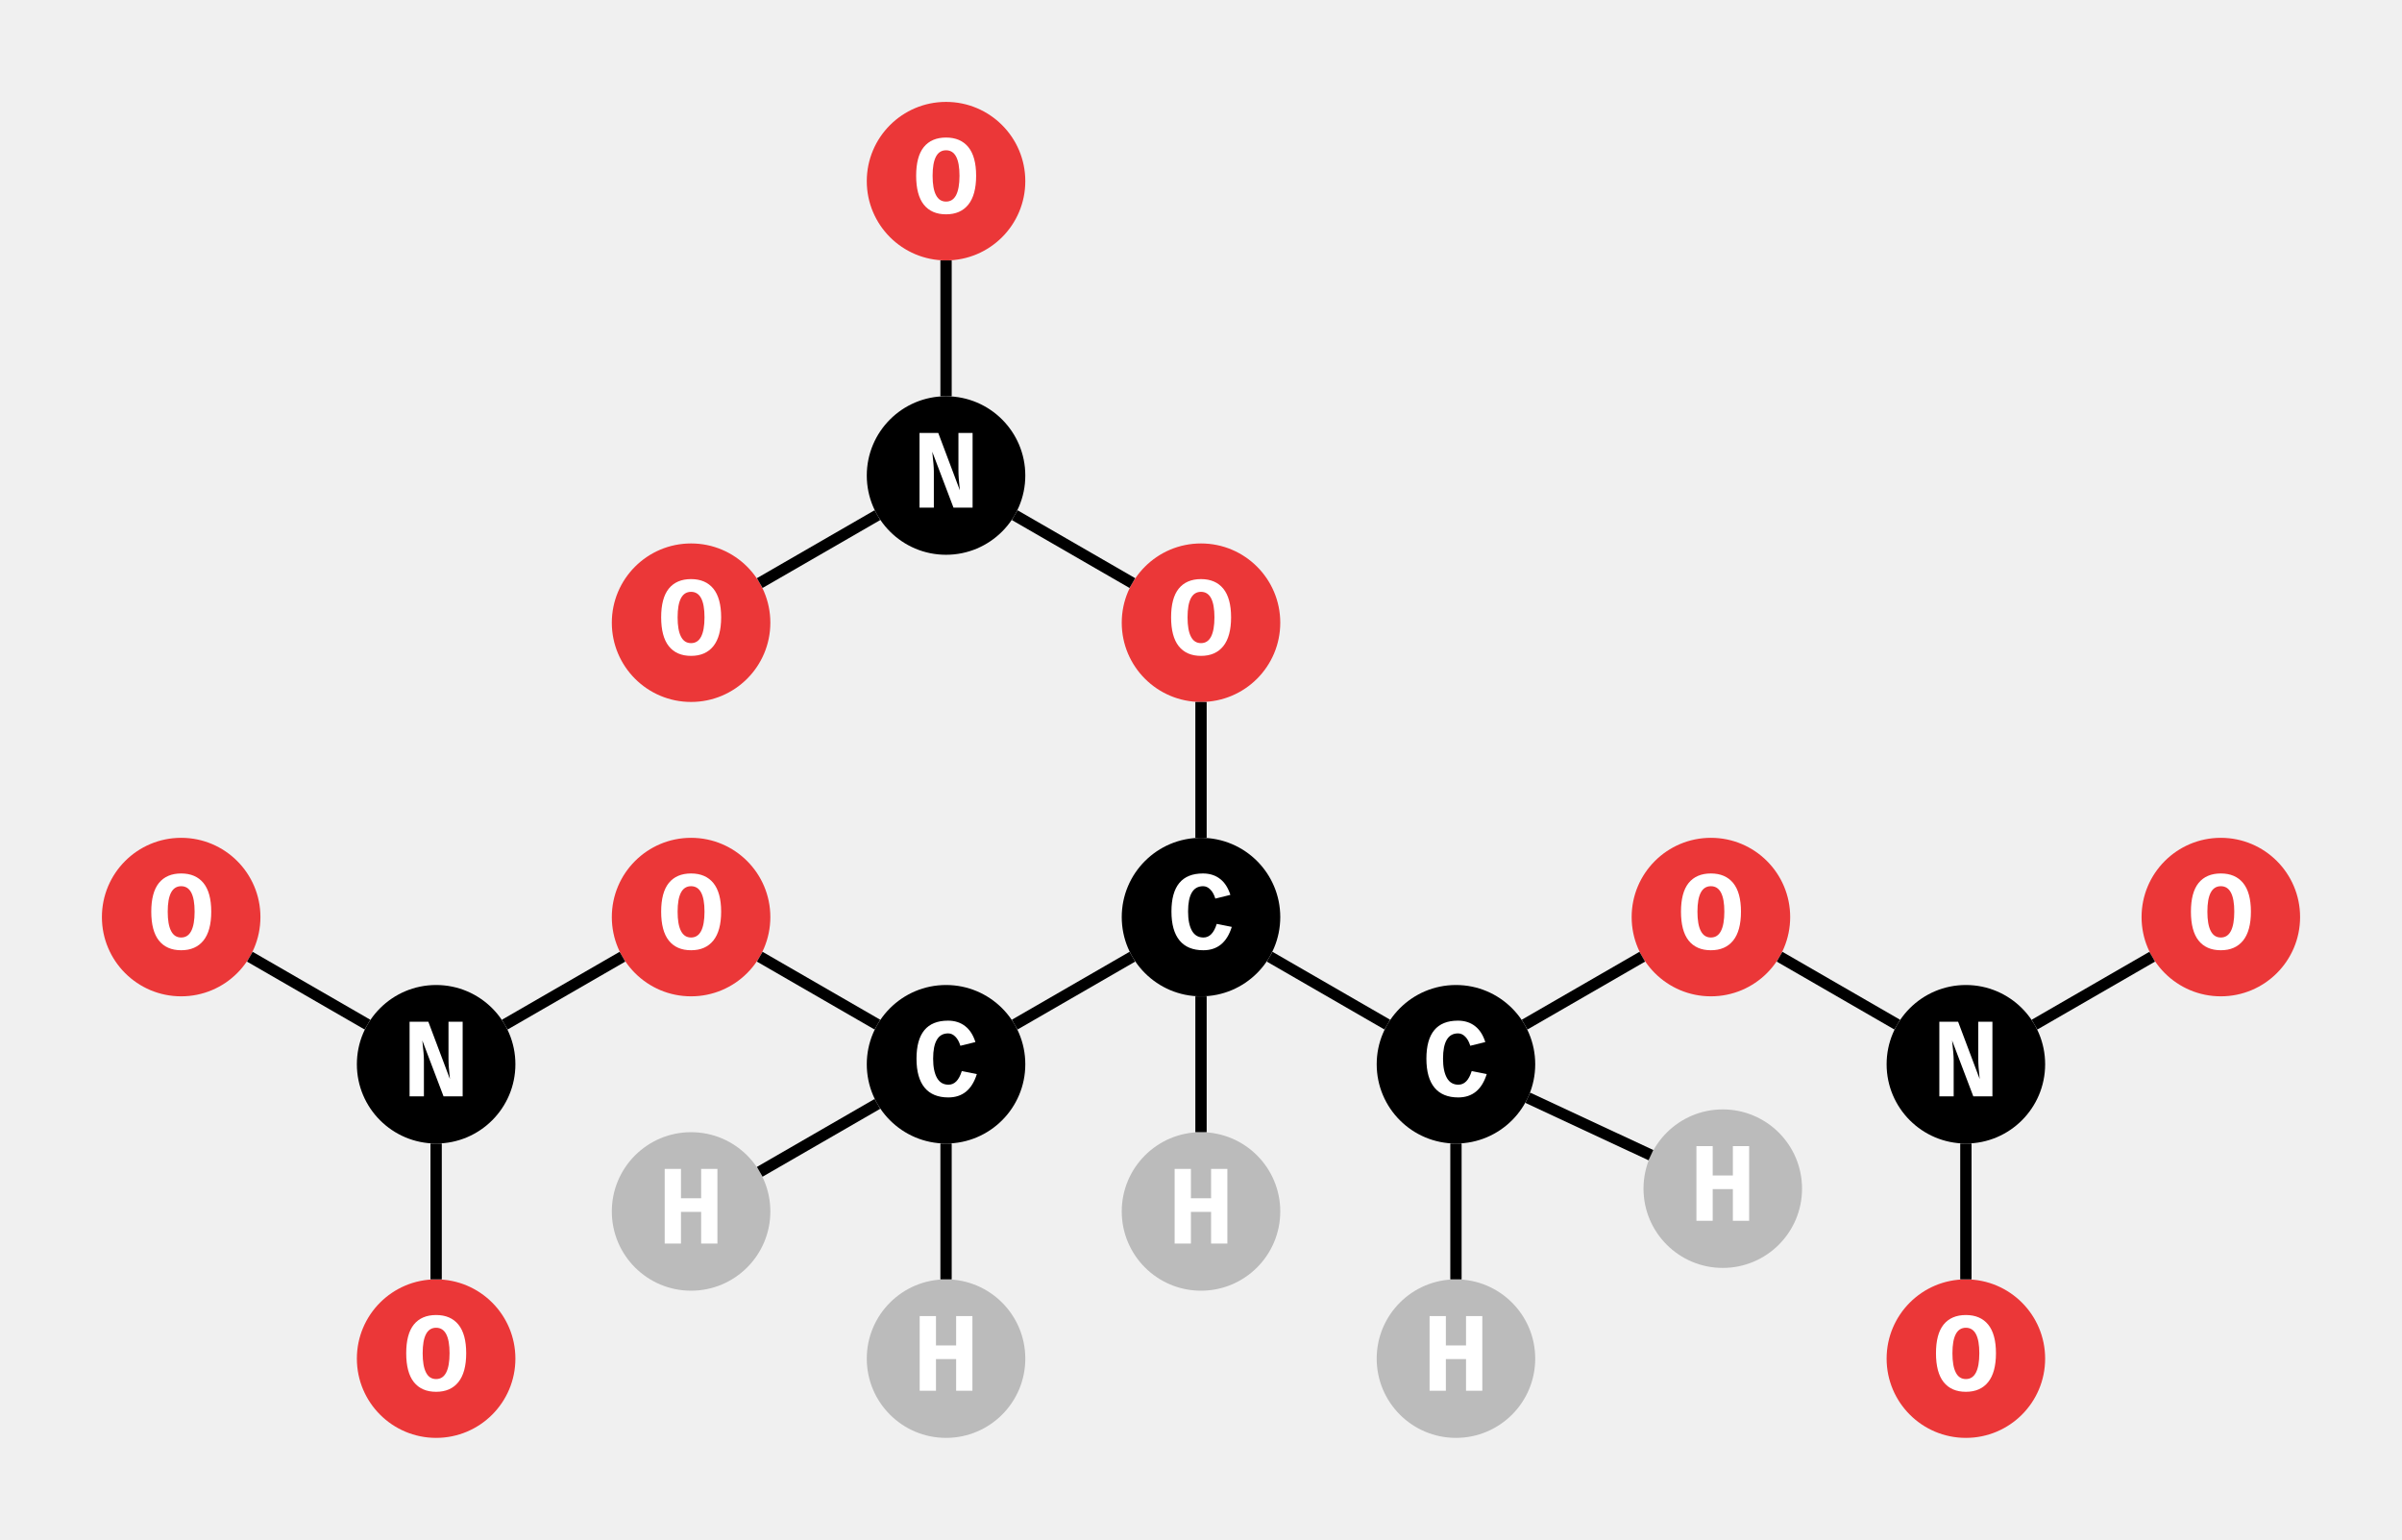
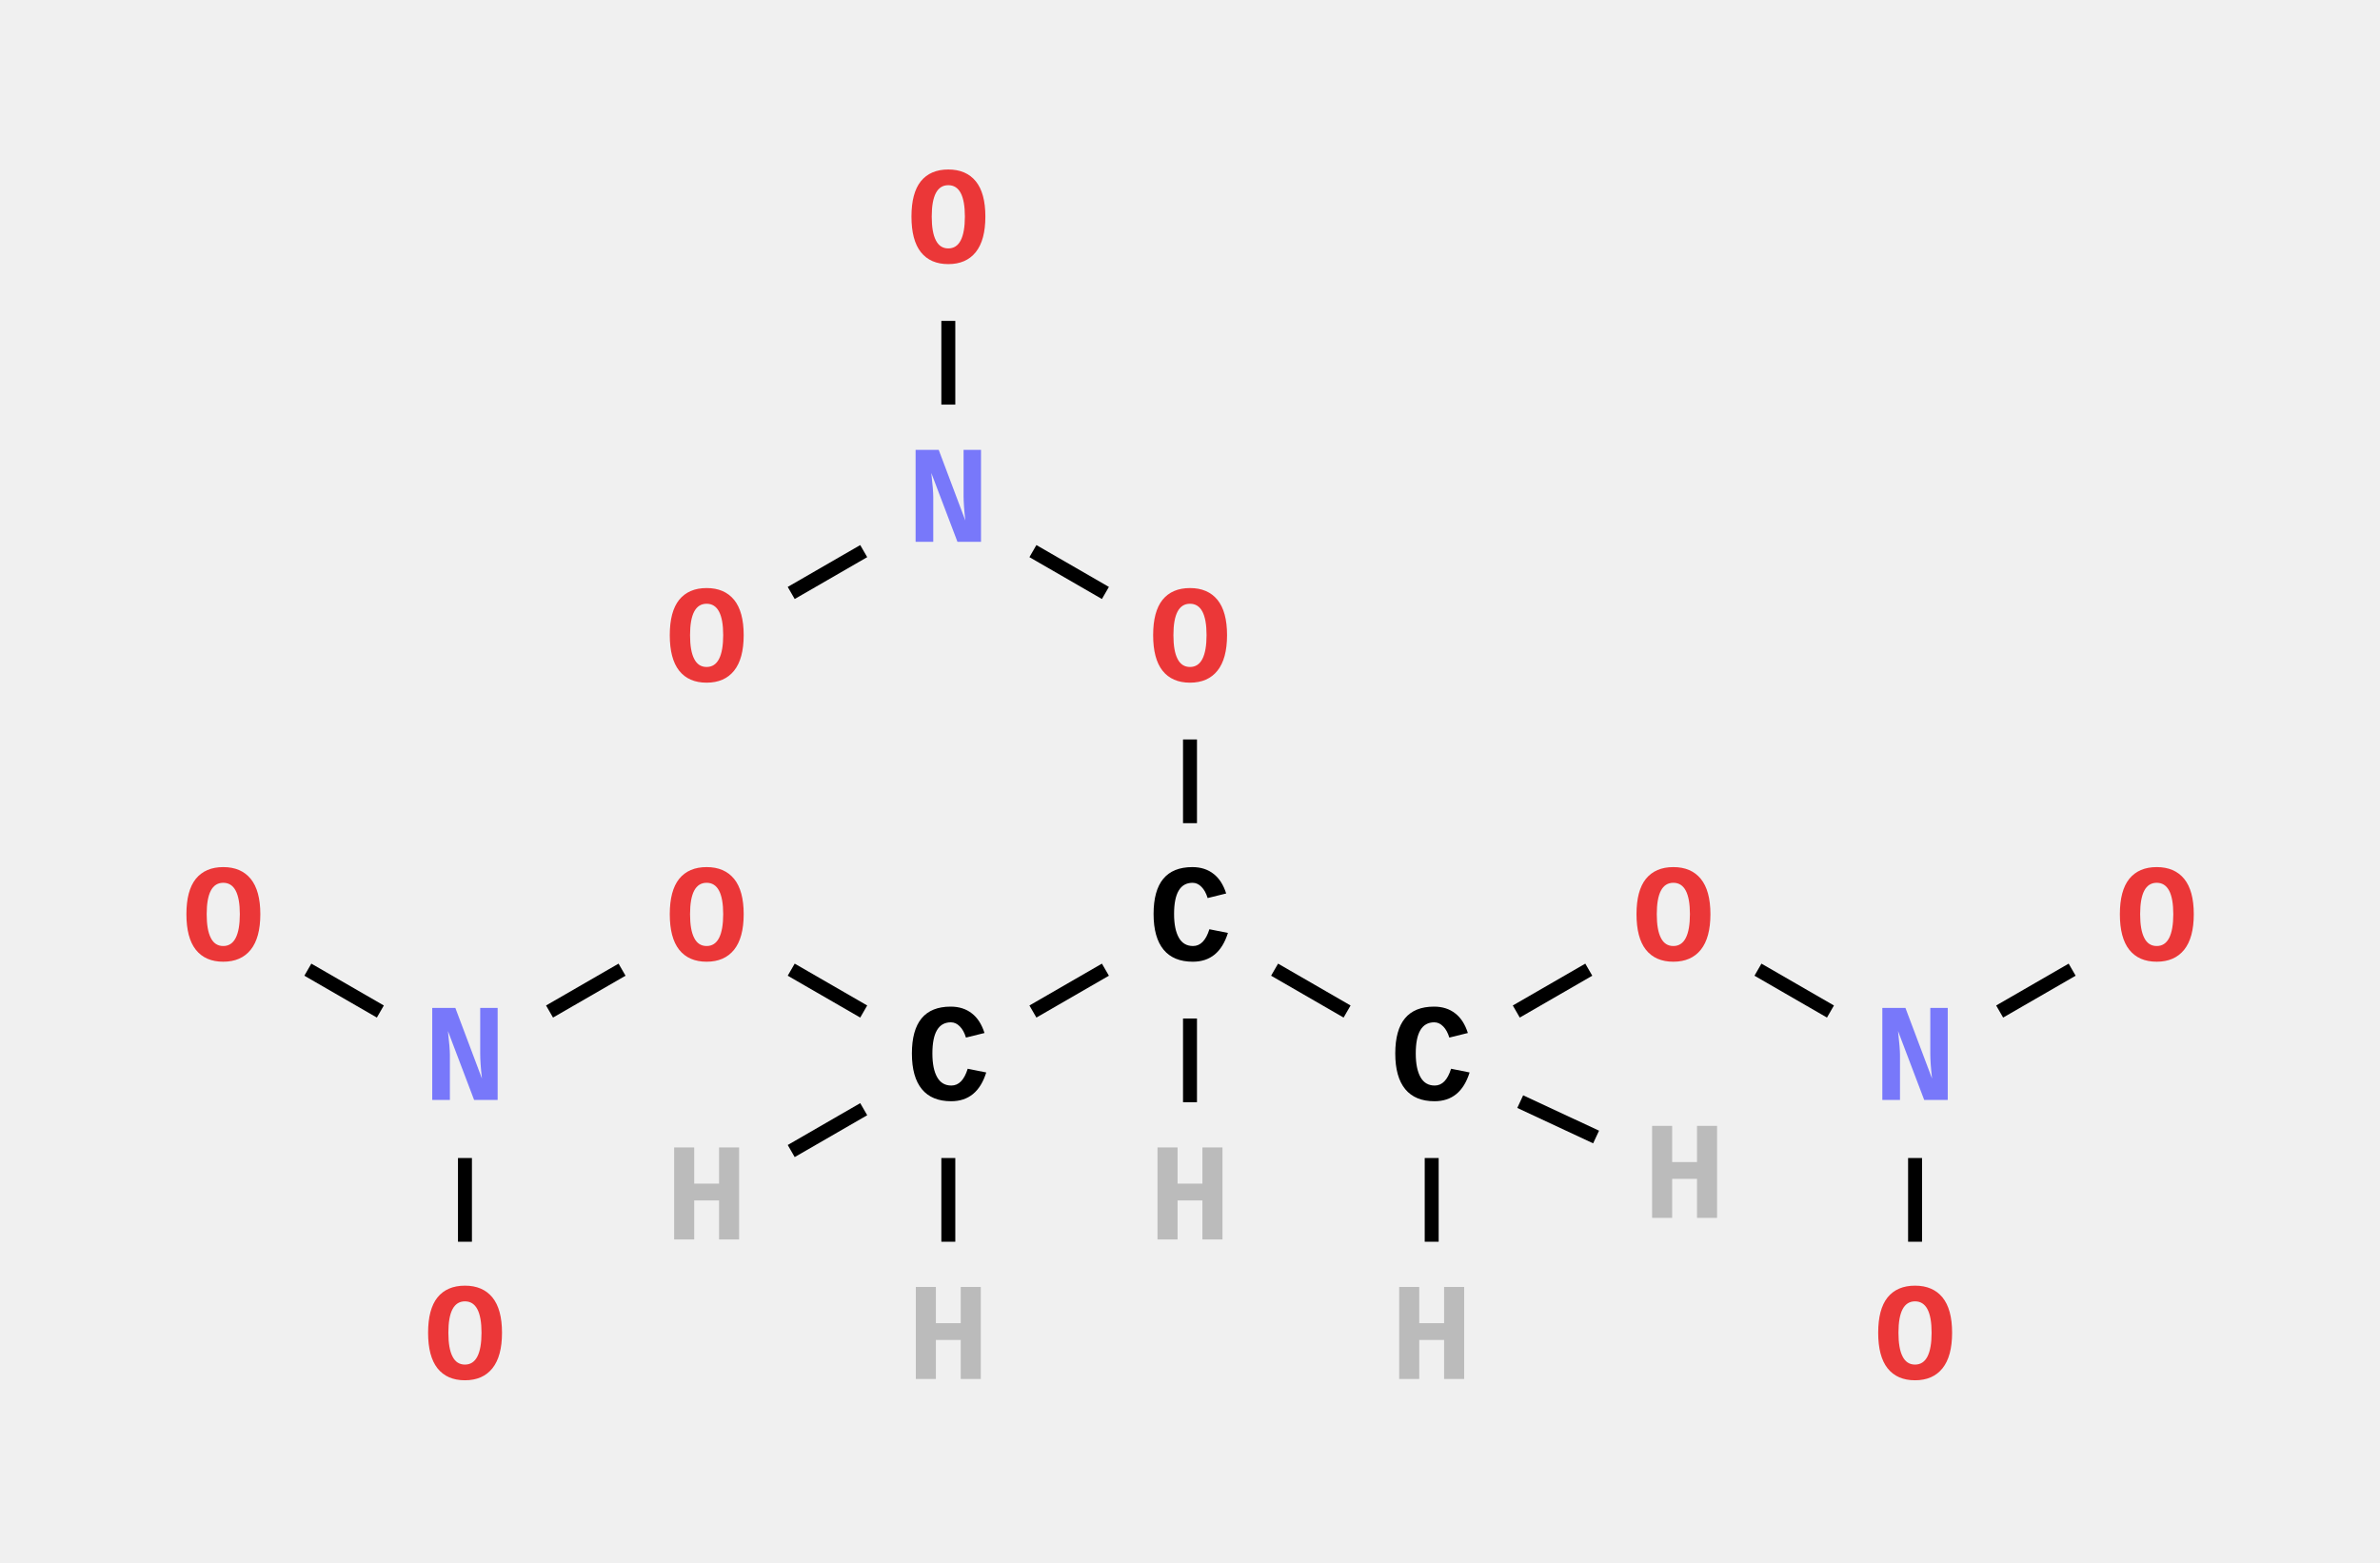
- <svg xmlns="http://www.w3.org/2000/svg" width="212.133" height="136.0">
-   <style>.element {font-family: 'Courier New', Courier, monospace;font-size: 10px;fill: white;font-weight: bold;dominant-baseline: middle;text-anchor: middle;}.ligation {stroke-width: 1px;stroke: black;}.ci-H {fill: #bbbbbb;}.ci-S {fill: #f7cd29;}.ci-Cl {fill: #21d122;}.ci-F {fill: #aed482;}.ci-O {fill: #eb3738;}</style>
-   <circle class="circle-element ci-C" cx="106.067" cy="81.0" r="7" />
-   <text class="element C" x="106.067" y="81.0">C</text>
-   <circle class="circle-element ci-H" cx="106.067" cy="107.0" r="7" />
-   <text class="element H" x="106.067" y="107.0">H</text>
-   <circle class="circle-element ci-O" cx="106.067" cy="55.0" r="7" />
-   <text class="element O" x="106.067" y="55.0">O</text>
-   <circle class="circle-element ci-N" cx="83.55" cy="42.0" r="7" />
-   <text class="element N" x="83.55" y="42.0">N</text>
-   <circle class="circle-element ci-O" cx="83.55" cy="16.0" r="7" />
-   <text class="element O" x="83.55" y="16.0">O</text>
-   <circle class="circle-element ci-O" cx="61.033" cy="55.0" r="7" />
-   <text class="element O" x="61.033" y="55.0">O</text>
-   <circle class="circle-element ci-C" cx="83.55" cy="94.0" r="7" />
-   <text class="element C" x="83.55" y="94.0">C</text>
-   <circle class="circle-element ci-H" cx="83.55" cy="120.0" r="7" />
-   <text class="element H" x="83.55" y="120.0">H</text>
-   <circle class="circle-element ci-H" cx="61.033" cy="107.0" r="7" />
-   <text class="element H" x="61.033" y="107.0">H</text>
-   <circle class="circle-element ci-O" cx="61.033" cy="81.0" r="7" />
-   <text class="element O" x="61.033" y="81.0">O</text>
-   <circle class="circle-element ci-N" cx="38.517" cy="94.0" r="7" />
-   <text class="element N" x="38.517" y="94.0">N</text>
-   <circle class="circle-element ci-O" cx="16.0" cy="81" r="7" />
-   <text class="element O" x="16.0" y="81">O</text>
-   <circle class="circle-element ci-O" cx="38.517" cy="120.0" r="7" />
-   <text class="element O" x="38.517" y="120.0">O</text>
-   <circle class="circle-element ci-C" cx="128.583" cy="94.0" r="7" />
-   <text class="element C" x="128.583" y="94.0">C</text>
-   <circle class="circle-element ci-H" cx="152.147" cy="104.988" r="7" />
-   <text class="element H" x="152.147" y="104.988">H</text>
-   <circle class="circle-element ci-H" cx="128.583" cy="120.0" r="7" />
-   <text class="element H" x="128.583" y="120.0">H</text>
-   <circle class="circle-element ci-O" cx="151.1" cy="81" r="7" />
-   <text class="element O" x="151.1" y="81">O</text>
-   <circle class="circle-element ci-N" cx="173.617" cy="94" r="7" />
-   <text class="element N" x="173.617" y="94">N</text>
-   <circle class="circle-element ci-O" cx="173.617" cy="120" r="7" />
-   <text class="element O" x="173.617" y="120">O</text>
-   <circle class="circle-element ci-O" cx="196.133" cy="81" r="7" />
-   <text class="element O" x="196.133" y="81">O</text>
-   <line class="ligation" x1="106.067" y1="88.0" x2="106.067" y2="100.0" />
-   <line class="ligation" x1="106.067" y1="74.0" x2="106.067" y2="62.0" />
-   <line class="ligation" x1="100.004" y1="84.5" x2="89.612" y2="90.5" />
-   <line class="ligation" x1="112.129" y1="84.5" x2="122.521" y2="90.5" />
-   <line class="ligation" x1="100.004" y1="51.5" x2="89.612" y2="45.5" />
-   <line class="ligation" x1="83.55" y1="35.0" x2="83.55" y2="23.0" />
-   <line class="ligation" x1="77.488" y1="45.5" x2="67.095" y2="51.5" />
-   <line class="ligation" x1="83.55" y1="101.0" x2="83.55" y2="113.0" />
-   <line class="ligation" x1="77.488" y1="97.5" x2="67.095" y2="103.5" />
-   <line class="ligation" x1="77.488" y1="90.5" x2="67.095" y2="84.5" />
-   <line class="ligation" x1="54.971" y1="84.5" x2="44.579" y2="90.5" />
-   <line class="ligation" x1="32.454" y1="90.5" x2="22.062" y2="84.5" />
-   <line class="ligation" x1="38.517" y1="101.0" x2="38.517" y2="113.0" />
-   <line class="ligation" x1="134.927" y1="96.958" x2="145.803" y2="102.03" />
-   <line class="ligation" x1="128.583" y1="101.0" x2="128.583" y2="113.0" />
-   <line class="ligation" x1="134.645" y1="90.5" x2="145.038" y2="84.5" />
-   <line class="ligation" x1="157.162" y1="84.5" x2="167.554" y2="90.5" />
-   <line class="ligation" x1="173.617" y1="101" x2="173.617" y2="113" />
-   <line class="ligation" x1="179.679" y1="90.5" x2="190.071" y2="84.5" />
+ <svg xmlns="http://www.w3.org/2000/svg" width="170.564" height="112.0">
+   <style>.element {font-family: 'Courier New', Courier, monospace;font-size: 10px;fill: black;font-weight: bold;dominant-baseline: middle;text-anchor: middle;}.ligation {stroke-width: 1px;stroke: black;}.element-H {fill: #bbbbbb;}.element-S {fill: #f7cd29;}.element-Cl {fill: #21d122;}.element-F {fill: #aed482;}.element-N {fill: #7878fa;}.element-O {fill: #eb3738;}.element-C {fill: #000000;}</style>
+   <text class="element element-C" x="85.282" y="66.0">C</text>
+   <text class="element element-H" x="85.282" y="86.0">H</text>
+   <text class="element element-O" x="85.282" y="46.0">O</text>
+   <text class="element element-N" x="67.962" y="36.0">N</text>
+   <text class="element element-O" x="67.962" y="16.0">O</text>
+   <text class="element element-O" x="50.641" y="46.0">O</text>
+   <text class="element element-C" x="67.962" y="76.0">C</text>
+   <text class="element element-H" x="67.962" y="96.0">H</text>
+   <text class="element element-H" x="50.641" y="86.0">H</text>
+   <text class="element element-O" x="50.641" y="66.0">O</text>
+   <text class="element element-N" x="33.321" y="76.0">N</text>
+   <text class="element element-O" x="16.0" y="66.0">O</text>
+   <text class="element element-O" x="33.321" y="96.0">O</text>
+   <text class="element element-C" x="102.603" y="76.0">C</text>
+   <text class="element element-H" x="120.729" y="84.452">H</text>
+   <text class="element element-H" x="102.603" y="96.0">H</text>
+   <text class="element element-O" x="119.923" y="66">O</text>
+   <text class="element element-N" x="137.244" y="76">N</text>
+   <text class="element element-O" x="137.244" y="96">O</text>
+   <text class="element element-O" x="154.564" y="66">O</text>
+   <line class="ligation" x1="85.282" y1="73.0" x2="85.282" y2="79.0" />
+   <line class="ligation" x1="85.282" y1="59.0" x2="85.282" y2="53.0" />
+   <line class="ligation" x1="79.22" y1="69.5" x2="74.024" y2="72.5" />
+   <line class="ligation" x1="91.344" y1="69.5" x2="96.54" y2="72.5" />
+   <line class="ligation" x1="79.22" y1="42.5" x2="74.024" y2="39.5" />
+   <line class="ligation" x1="67.962" y1="29.0" x2="67.962" y2="23.0" />
+   <line class="ligation" x1="61.899" y1="39.5" x2="56.703" y2="42.5" />
+   <line class="ligation" x1="67.962" y1="83.0" x2="67.962" y2="89.0" />
+   <line class="ligation" x1="61.899" y1="79.5" x2="56.703" y2="82.5" />
+   <line class="ligation" x1="61.899" y1="72.5" x2="56.703" y2="69.5" />
+   <line class="ligation" x1="44.579" y1="69.5" x2="39.383" y2="72.5" />
+   <line class="ligation" x1="27.258" y1="72.5" x2="22.062" y2="69.5" />
+   <line class="ligation" x1="33.321" y1="83.0" x2="33.321" y2="89.0" />
+   <line class="ligation" x1="108.947" y1="78.958" x2="114.385" y2="81.494" />
+   <line class="ligation" x1="102.603" y1="83.0" x2="102.603" y2="89.0" />
+   <line class="ligation" x1="108.665" y1="72.5" x2="113.861" y2="69.5" />
+   <line class="ligation" x1="125.985" y1="69.5" x2="131.181" y2="72.5" />
+   <line class="ligation" x1="137.244" y1="83" x2="137.244" y2="89" />
+   <line class="ligation" x1="143.306" y1="72.5" x2="148.502" y2="69.5" />
</svg>
